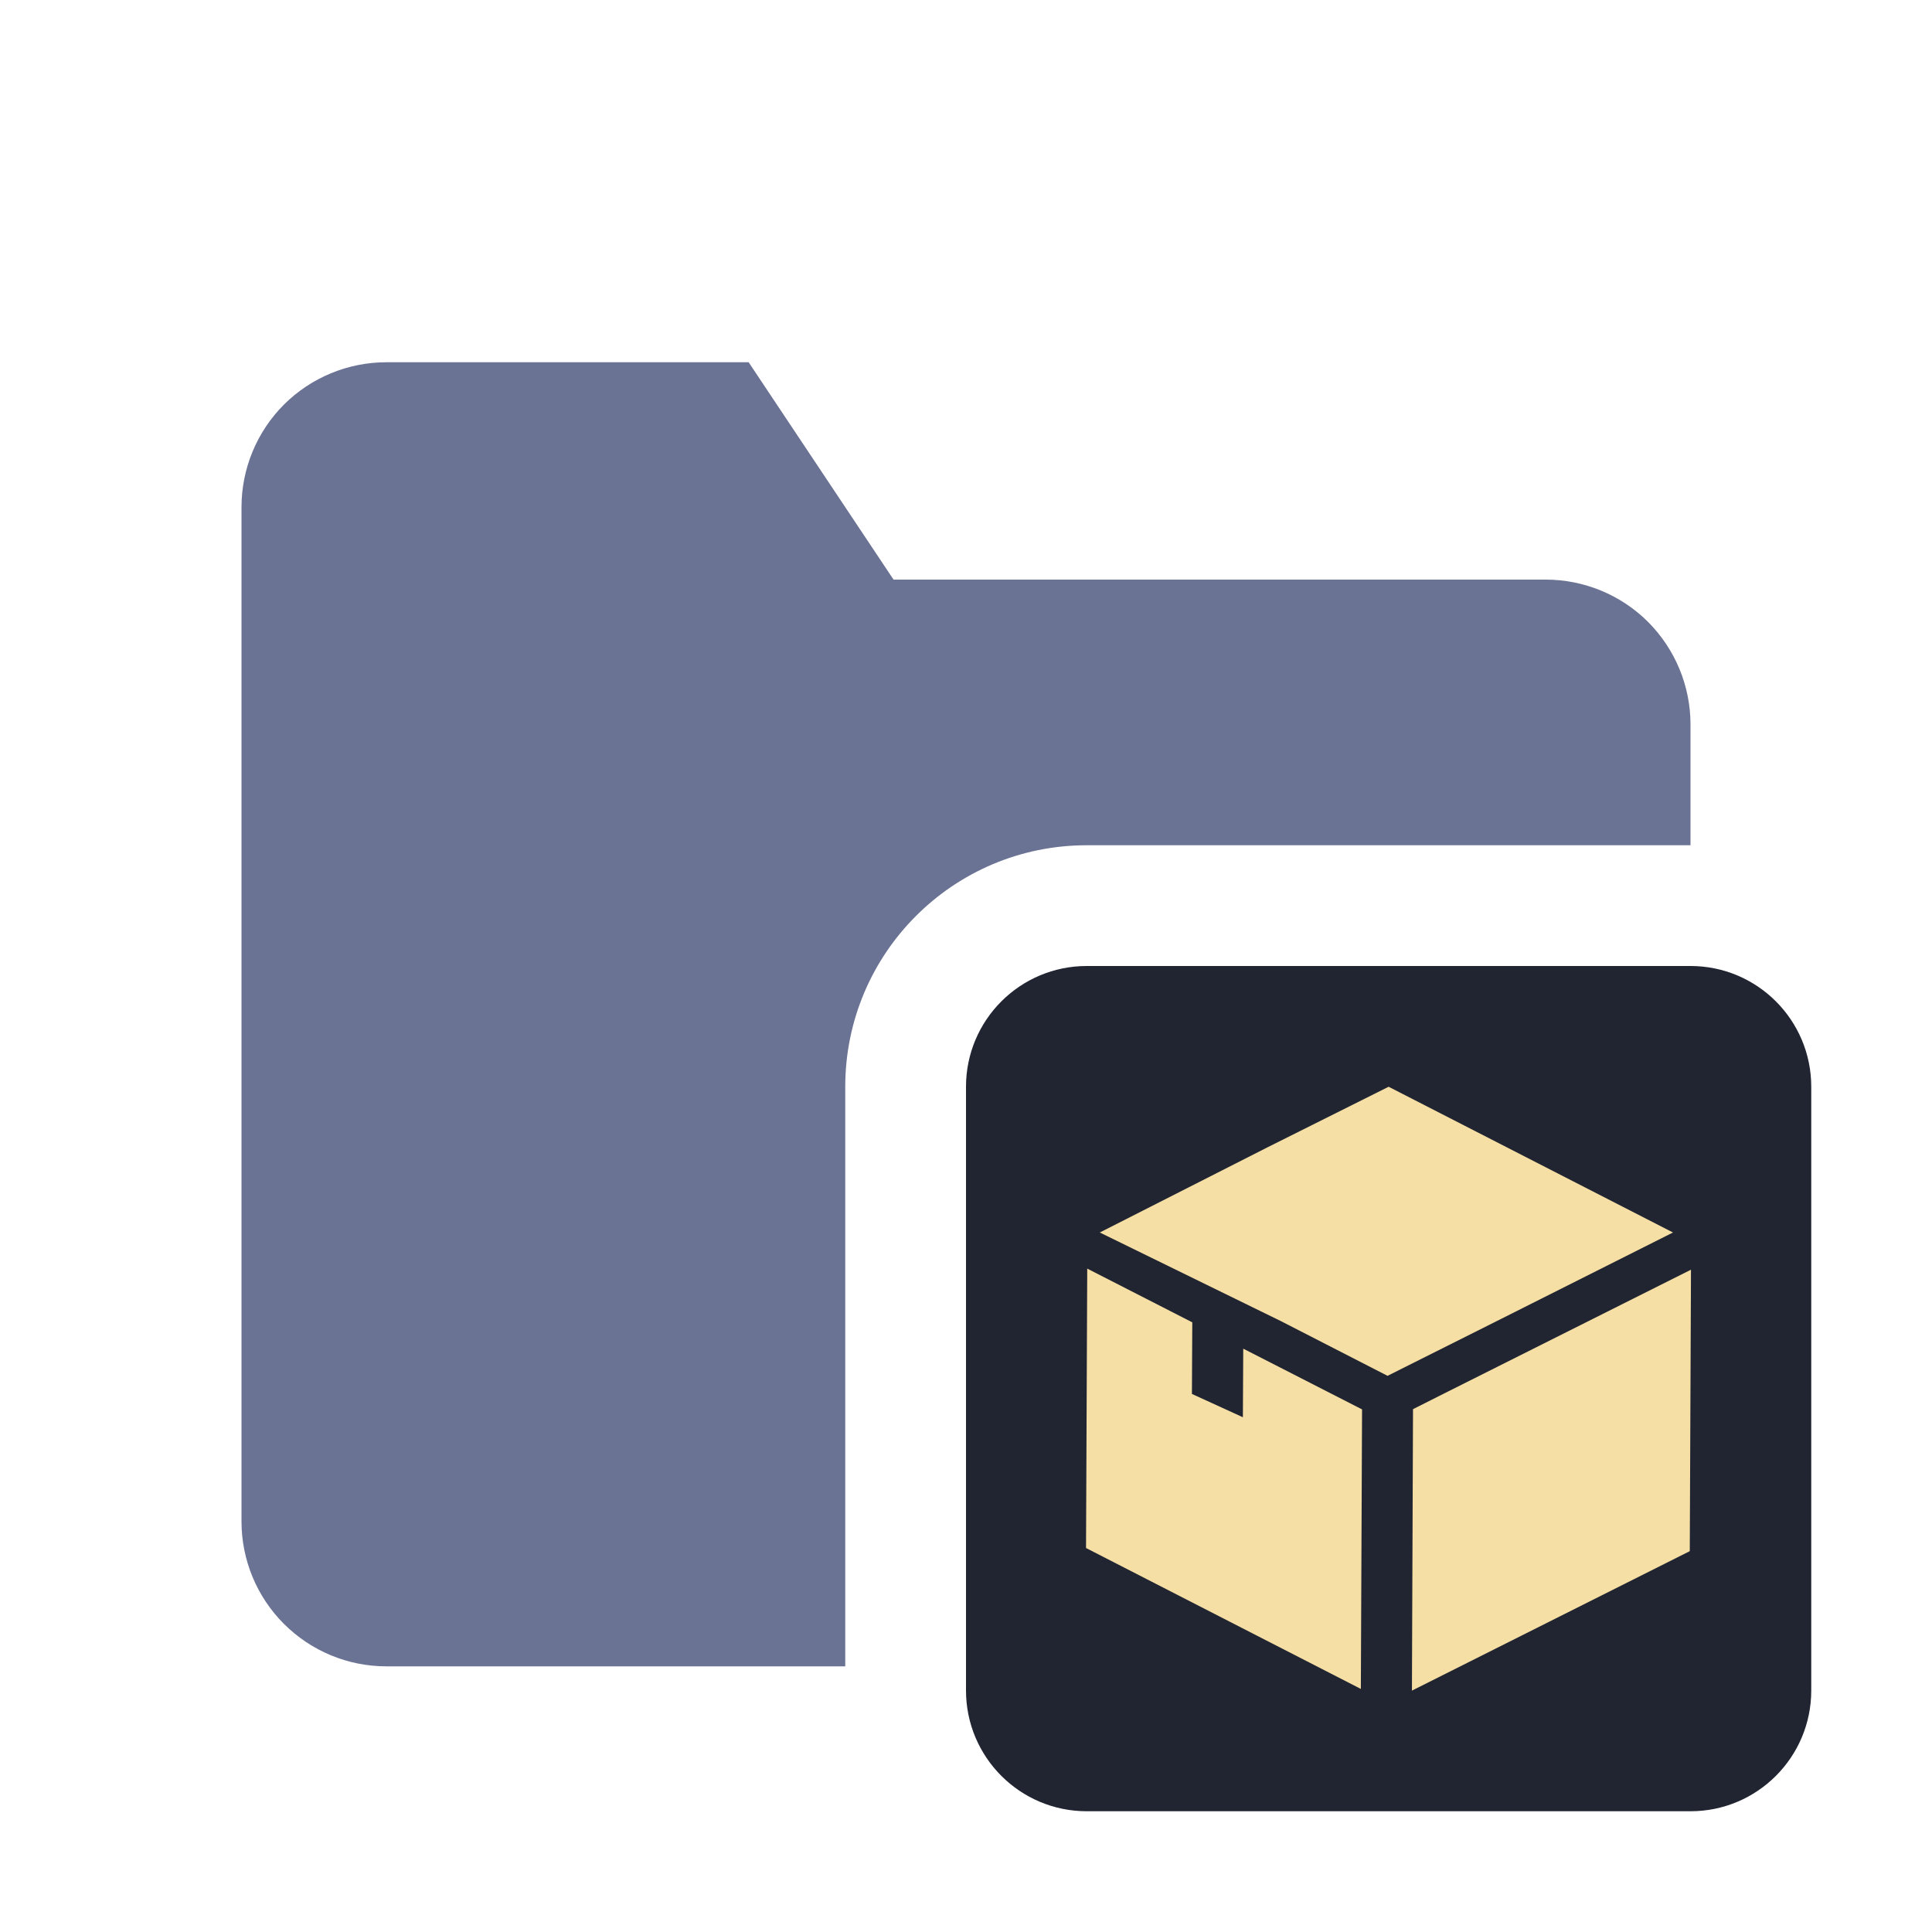
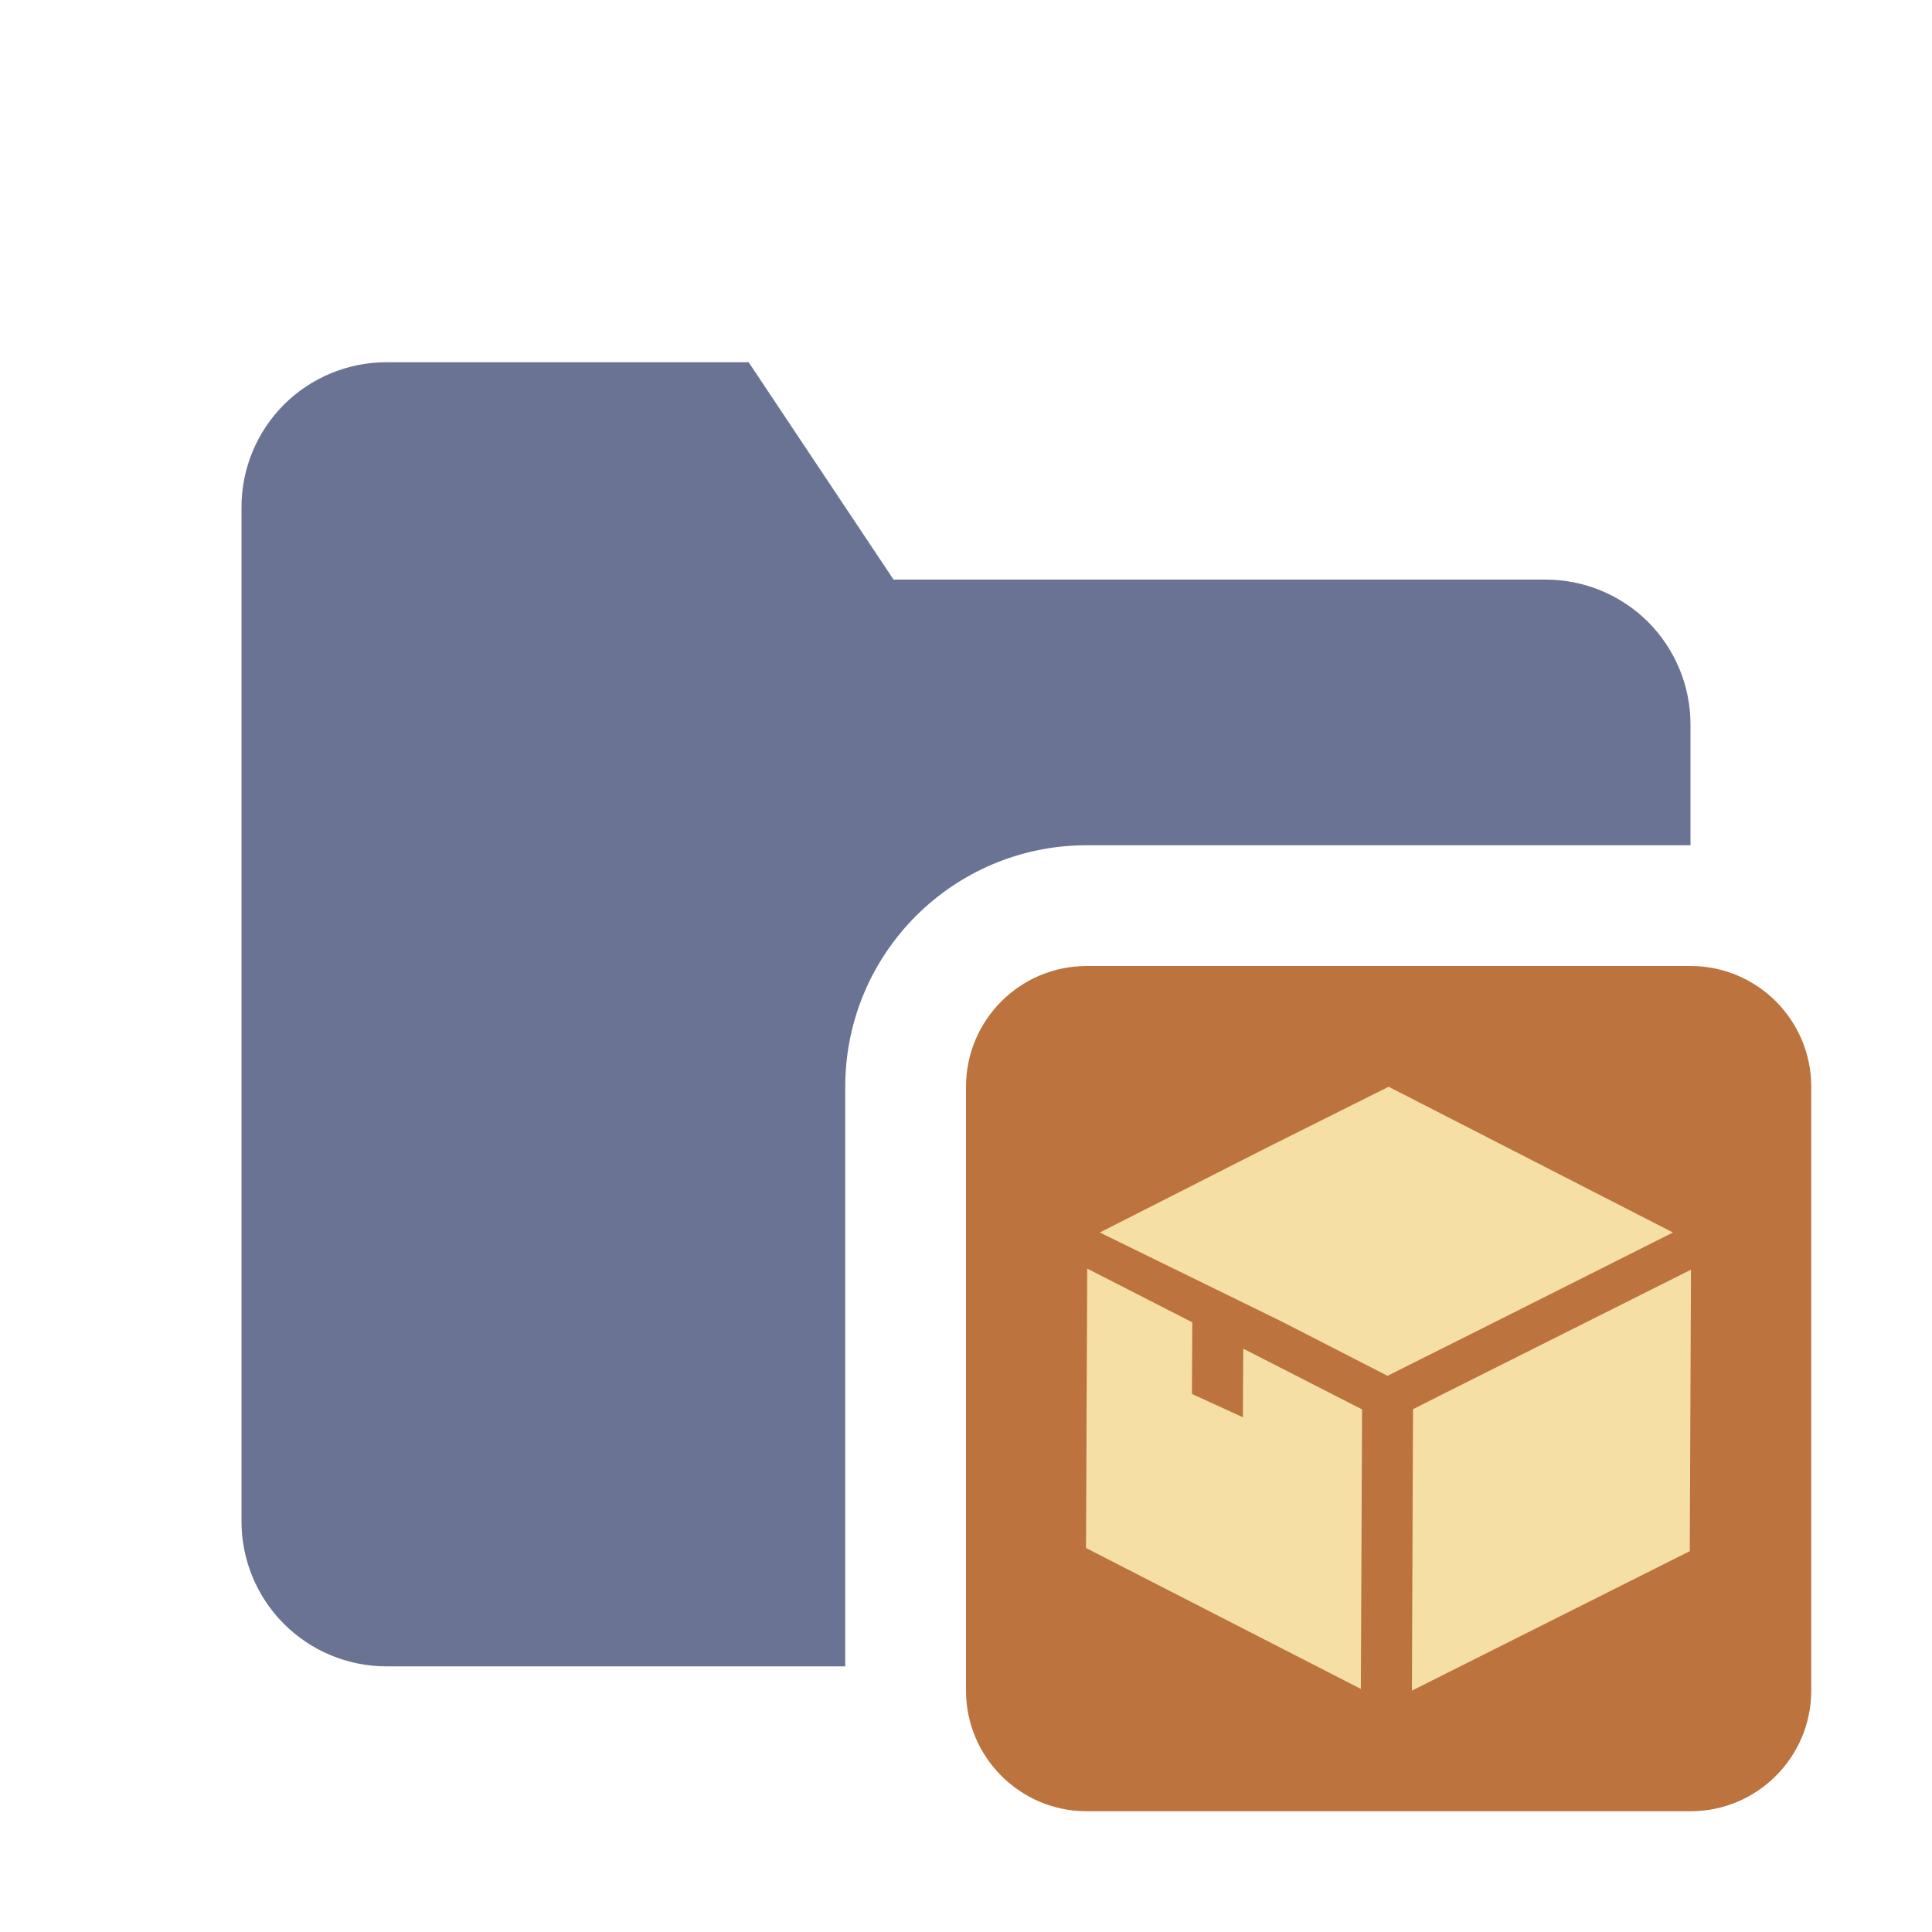
<svg xmlns="http://www.w3.org/2000/svg" width="16" height="16" viewBox="0 0 16 16" fill="none">
  <path fill-rule="evenodd" clip-rule="evenodd" d="M14 7H9C7.895 7 7 7.895 7 9V13.8H3.2C2.882 13.8 2.577 13.674 2.351 13.448C2.126 13.223 2 12.918 2 12.6V4.2C2 3.882 2.126 3.577 2.351 3.351C2.577 3.126 2.882 3 3.2 3H6.2L7.4 4.8H12.8C13.118 4.8 13.424 4.926 13.649 5.151C13.874 5.377 14 5.682 14 6V7Z" fill="#6B7394" />
-   <rect x="8" y="8" width="7" height="7" rx="1" fill="#212431" />
+   <rect x="8" y="8" width="7" height="7" rx="1" fill="#BD733D" />
  <path d="M11.958 11.541L11.702 11.67L11.693 14.001L13.994 12.846L14.004 10.515L11.958 11.541Z" fill="#F5DFA5" />
  <path d="M13.855 10.207L11.5 9L10.5 9.5L9.108 10.207L10.61 10.942L11.491 11.394L12.371 10.953L13.855 10.207Z" fill="#F5DFA5" />
  <path d="M10.293 11.737L9.871 11.544L9.874 10.951L9.004 10.506L8.994 12.82L11.27 13.987L11.28 11.672L10.296 11.169L10.293 11.737Z" fill="#F5DFA5" />
</svg>
